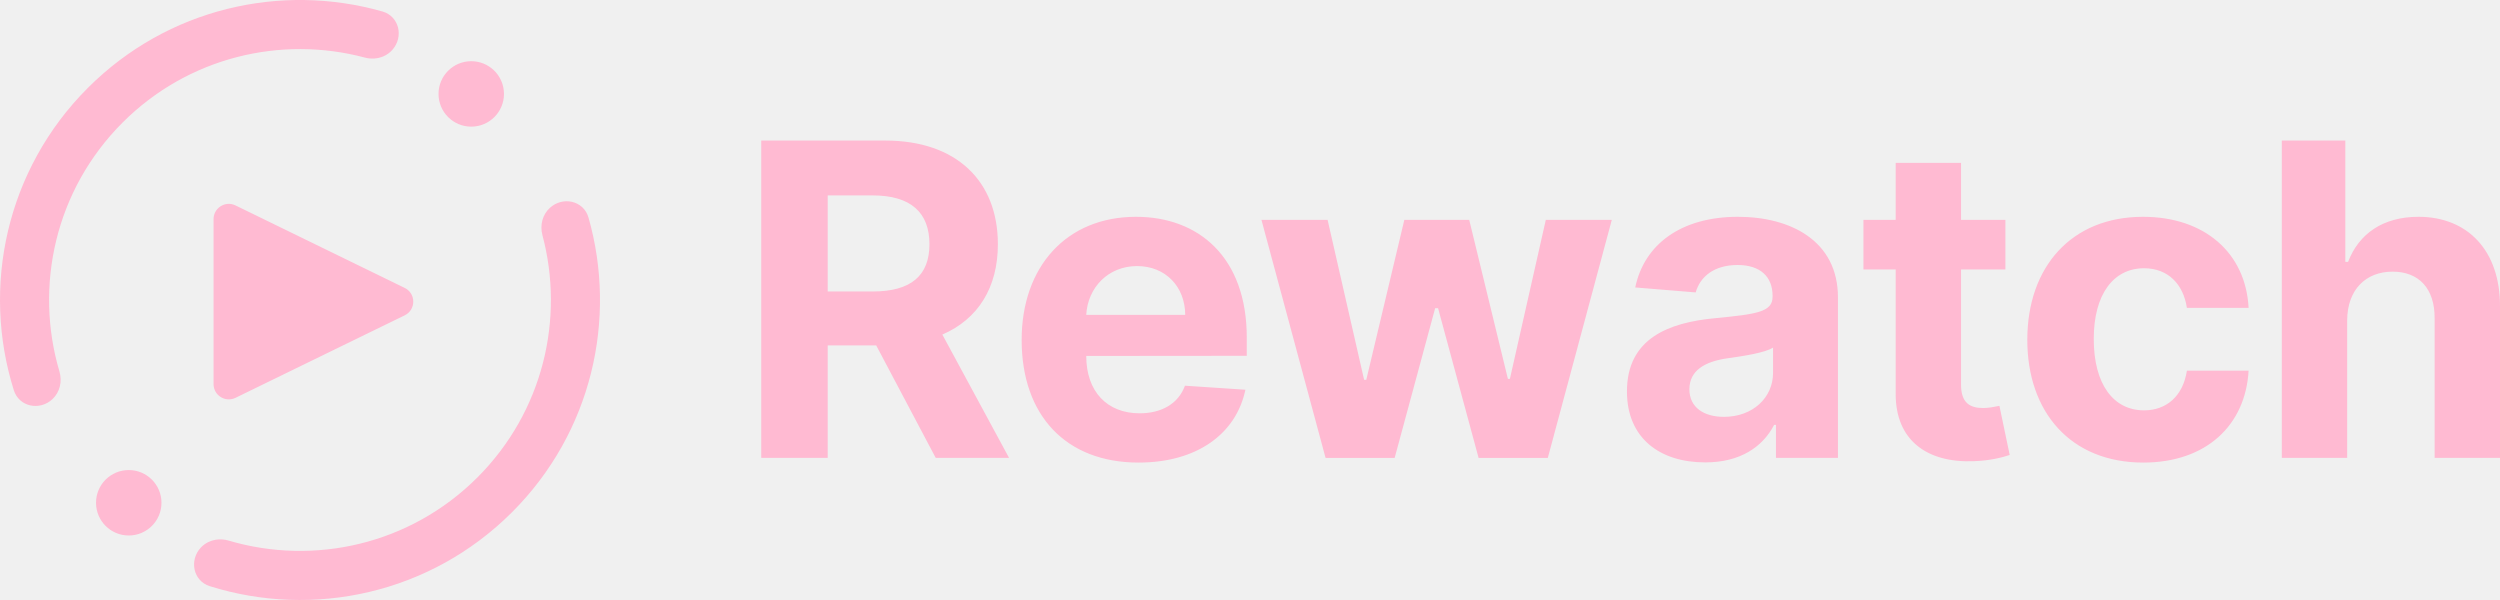
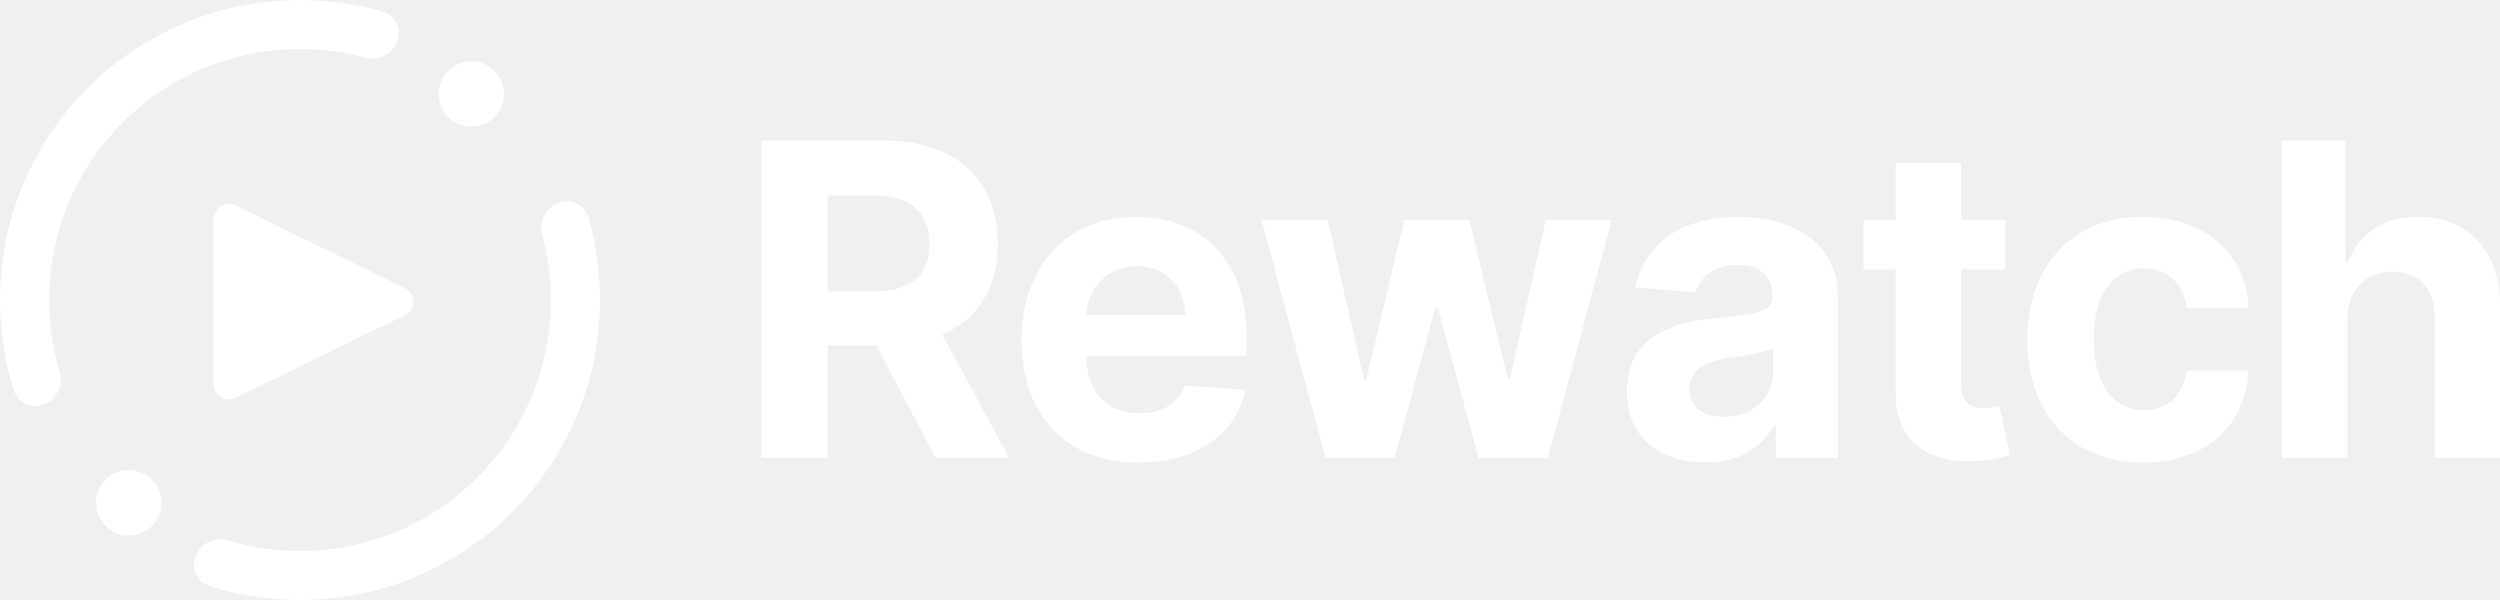
<svg xmlns="http://www.w3.org/2000/svg" width="100" height="24" viewBox="0 0 100 24" fill="none">
-   <path fill-rule="evenodd" clip-rule="evenodd" d="M15.297 0.459C15.97 0.651 16.159 1.476 15.691 1.998C15.591 2.11 15.469 2.196 15.335 2.254C15.107 2.352 14.846 2.37 14.598 2.304C11.25 1.41 7.53 2.277 4.903 4.903C2.208 7.598 1.366 11.445 2.378 14.86C2.494 15.252 2.399 15.681 2.102 15.962C1.593 16.443 0.763 16.277 0.553 15.609C-0.745 11.48 0.242 6.787 3.515 3.515C6.705 0.324 11.245 -0.694 15.297 0.459ZM9.14 21.622C8.964 21.57 8.78 21.561 8.607 21.593C8.559 21.602 8.512 21.614 8.466 21.629C8.419 21.644 8.373 21.663 8.328 21.685L8.287 21.707L8.233 21.739L8.194 21.764C8.139 21.803 8.086 21.848 8.038 21.898C7.558 22.407 7.724 23.237 8.391 23.447C12.521 24.745 17.213 23.758 20.485 20.485C23.676 17.295 24.694 12.755 23.54 8.703C23.442 8.355 23.173 8.136 22.864 8.071C22.576 8.01 22.254 8.083 22.002 8.308C21.698 8.581 21.591 9.007 21.696 9.402C22.59 12.75 21.724 16.47 19.097 19.097C16.401 21.792 12.555 22.634 9.14 21.622ZM18.85 5.066C19.573 5.066 20.159 4.48 20.159 3.757C20.159 3.379 19.999 3.038 19.742 2.799C19.508 2.581 19.194 2.448 18.85 2.448C18.127 2.448 17.541 3.034 17.541 3.757C17.541 4.48 18.127 5.066 18.85 5.066ZM6.459 20.111C6.459 20.834 5.873 21.42 5.15 21.42C4.427 21.42 3.841 20.834 3.841 20.111C3.841 19.387 4.427 18.802 5.15 18.802C5.873 18.802 6.459 19.387 6.459 20.111ZM16.187 11.516C16.645 11.739 16.645 12.391 16.187 12.614L9.421 15.913C9.015 16.111 8.542 15.815 8.542 15.364V8.766C8.542 8.315 9.015 8.019 9.421 8.217L16.187 11.516ZM95.703 10.866C94.635 10.866 93.893 11.585 93.887 12.812V18.316H91.272V5.622H93.813V10.476H93.923C94.353 9.354 95.31 8.672 96.741 8.672C98.705 8.672 100.006 10.023 100 12.254V18.316H97.385V12.726C97.391 11.554 96.765 10.866 95.703 10.866ZM85.733 18.503C88.243 18.503 89.82 17.015 89.944 14.827H87.476C87.322 15.843 86.659 16.414 85.763 16.414C84.541 16.414 83.75 15.378 83.75 13.556C83.75 11.759 84.548 10.73 85.763 10.73C86.721 10.73 87.334 11.368 87.476 12.316H89.944C89.832 10.116 88.182 8.672 85.72 8.672C82.859 8.672 81.092 10.674 81.092 13.593C81.092 16.488 82.829 18.503 85.733 18.503ZM78.442 8.796H80.216V10.779H78.442V15.391C78.442 16.122 78.804 16.321 79.326 16.321C79.542 16.321 79.782 16.273 79.924 16.244L79.977 16.234L80.388 18.199C80.124 18.286 79.645 18.422 78.97 18.447C77.073 18.527 75.815 17.604 75.827 15.738V10.779H74.538V8.796H75.827V6.515H78.442V8.796ZM68.209 18.496C69.602 18.496 70.504 17.883 70.965 16.996H71.038V18.316H73.518V11.895C73.518 9.626 71.615 8.672 69.516 8.672C67.257 8.672 65.772 9.763 65.409 11.498L67.828 11.697C68.006 11.065 68.565 10.6 69.504 10.6C70.394 10.6 70.903 11.052 70.903 11.833V11.87C70.903 12.484 70.259 12.565 68.62 12.726C66.754 12.899 65.078 13.531 65.078 15.658C65.078 17.542 66.41 18.496 68.209 18.496ZM68.957 16.674C68.153 16.674 67.576 16.296 67.576 15.571C67.576 14.827 68.184 14.461 69.105 14.331C69.676 14.251 70.609 14.114 70.922 13.903V14.914C70.922 15.911 70.106 16.674 68.957 16.674ZM55.786 18.317H53.023L50.458 8.796H53.104L54.565 15.193H54.651L56.173 8.796H58.769L60.316 15.155H60.396L61.832 8.796H64.472L61.912 18.317H59.144L57.523 12.329H57.406L55.786 18.317ZM45.543 18.503C47.876 18.503 49.447 17.356 49.816 15.589L47.398 15.428C47.133 16.153 46.458 16.532 45.586 16.532C44.279 16.532 43.45 15.658 43.45 14.238L49.871 14.232V13.507C49.871 10.271 47.931 8.672 45.44 8.672C42.665 8.672 40.866 10.661 40.866 13.6C40.866 16.618 42.64 18.503 45.543 18.503ZM43.45 12.595C43.506 11.511 44.322 10.643 45.483 10.643C46.617 10.643 47.403 11.461 47.409 12.595H43.45ZM33.108 18.316H30.45V5.622H35.41C38.264 5.622 39.915 7.246 39.915 9.769C39.915 11.504 39.123 12.763 37.694 13.383L40.363 18.316H37.429L35.048 13.816H33.108V18.316ZM33.108 7.816V11.659H34.912C36.435 11.659 37.178 11.027 37.178 9.769C37.178 8.504 36.435 7.816 34.901 7.816H33.108Z" fill="#FFBAD2" />
+   <path fill-rule="evenodd" clip-rule="evenodd" d="M15.297 0.459C15.97 0.651 16.159 1.476 15.691 1.998C15.591 2.11 15.469 2.196 15.335 2.254C15.107 2.352 14.846 2.37 14.598 2.304C11.25 1.41 7.53 2.277 4.903 4.903C2.208 7.598 1.366 11.445 2.378 14.86C2.494 15.252 2.399 15.681 2.102 15.962C1.593 16.443 0.763 16.277 0.553 15.609C-0.745 11.48 0.242 6.787 3.515 3.515C6.705 0.324 11.245 -0.694 15.297 0.459ZM9.14 21.622C8.964 21.57 8.78 21.561 8.607 21.593C8.559 21.602 8.512 21.614 8.466 21.629C8.419 21.644 8.373 21.663 8.328 21.685L8.287 21.707L8.233 21.739L8.194 21.764C8.139 21.803 8.086 21.848 8.038 21.898C7.558 22.407 7.724 23.237 8.391 23.447C12.521 24.745 17.213 23.758 20.485 20.485C23.676 17.295 24.694 12.755 23.54 8.703C23.442 8.355 23.173 8.136 22.864 8.071C22.576 8.01 22.254 8.083 22.002 8.308C21.698 8.581 21.591 9.007 21.696 9.402C22.59 12.75 21.724 16.47 19.097 19.097C16.401 21.792 12.555 22.634 9.14 21.622ZM18.85 5.066C19.573 5.066 20.159 4.48 20.159 3.757C20.159 3.379 19.999 3.038 19.742 2.799C19.508 2.581 19.194 2.448 18.85 2.448C18.127 2.448 17.541 3.034 17.541 3.757C17.541 4.48 18.127 5.066 18.85 5.066ZM6.459 20.111C6.459 20.834 5.873 21.42 5.15 21.42C4.427 21.42 3.841 20.834 3.841 20.111C3.841 19.387 4.427 18.802 5.15 18.802C5.873 18.802 6.459 19.387 6.459 20.111ZM16.187 11.516C16.645 11.739 16.645 12.391 16.187 12.614L9.421 15.913C9.015 16.111 8.542 15.815 8.542 15.364V8.766C8.542 8.315 9.015 8.019 9.421 8.217L16.187 11.516ZM95.703 10.866C94.635 10.866 93.893 11.585 93.887 12.812V18.316H91.272V5.622H93.813V10.476H93.923C94.353 9.354 95.31 8.672 96.741 8.672C98.705 8.672 100.006 10.023 100 12.254V18.316H97.385V12.726C97.391 11.554 96.765 10.866 95.703 10.866ZM85.733 18.503C88.243 18.503 89.82 17.015 89.944 14.827H87.476C87.322 15.843 86.659 16.414 85.763 16.414C84.541 16.414 83.75 15.378 83.75 13.556C83.75 11.759 84.548 10.73 85.763 10.73C86.721 10.73 87.334 11.368 87.476 12.316H89.944C89.832 10.116 88.182 8.672 85.72 8.672C82.859 8.672 81.092 10.674 81.092 13.593C81.092 16.488 82.829 18.503 85.733 18.503ZM78.442 8.796H80.216V10.779H78.442V15.391C78.442 16.122 78.804 16.321 79.326 16.321C79.542 16.321 79.782 16.273 79.924 16.244L79.977 16.234L80.388 18.199C80.124 18.286 79.645 18.422 78.97 18.447C77.073 18.527 75.815 17.604 75.827 15.738V10.779H74.538V8.796H75.827V6.515H78.442V8.796ZM68.209 18.496C69.602 18.496 70.504 17.883 70.965 16.996H71.038V18.316H73.518V11.895C73.518 9.626 71.615 8.672 69.516 8.672C67.257 8.672 65.772 9.763 65.409 11.498L67.828 11.697C68.006 11.065 68.565 10.6 69.504 10.6C70.394 10.6 70.903 11.052 70.903 11.833V11.87C70.903 12.484 70.259 12.565 68.62 12.726C66.754 12.899 65.078 13.531 65.078 15.658C65.078 17.542 66.41 18.496 68.209 18.496ZM68.957 16.674C68.153 16.674 67.576 16.296 67.576 15.571C67.576 14.827 68.184 14.461 69.105 14.331C69.676 14.251 70.609 14.114 70.922 13.903V14.914C70.922 15.911 70.106 16.674 68.957 16.674ZM55.786 18.317H53.023L50.458 8.796H53.104L54.565 15.193H54.651L56.173 8.796H58.769L60.316 15.155H60.396L61.832 8.796H64.472L61.912 18.317H59.144L57.523 12.329H57.406L55.786 18.317ZM45.543 18.503C47.876 18.503 49.447 17.356 49.816 15.589L47.398 15.428C47.133 16.153 46.458 16.532 45.586 16.532C44.279 16.532 43.45 15.658 43.45 14.238L49.871 14.232V13.507C49.871 10.271 47.931 8.672 45.44 8.672C42.665 8.672 40.866 10.661 40.866 13.6C40.866 16.618 42.64 18.503 45.543 18.503ZM43.45 12.595C43.506 11.511 44.322 10.643 45.483 10.643C46.617 10.643 47.403 11.461 47.409 12.595H43.45ZM33.108 18.316H30.45V5.622H35.41C38.264 5.622 39.915 7.246 39.915 9.769C39.915 11.504 39.123 12.763 37.694 13.383L40.363 18.316H37.429L35.048 13.816H33.108V18.316ZM33.108 7.816V11.659H34.912C36.435 11.659 37.178 11.027 37.178 9.769C37.178 8.504 36.435 7.816 34.901 7.816H33.108Z" fill="#fff" />
</svg>
